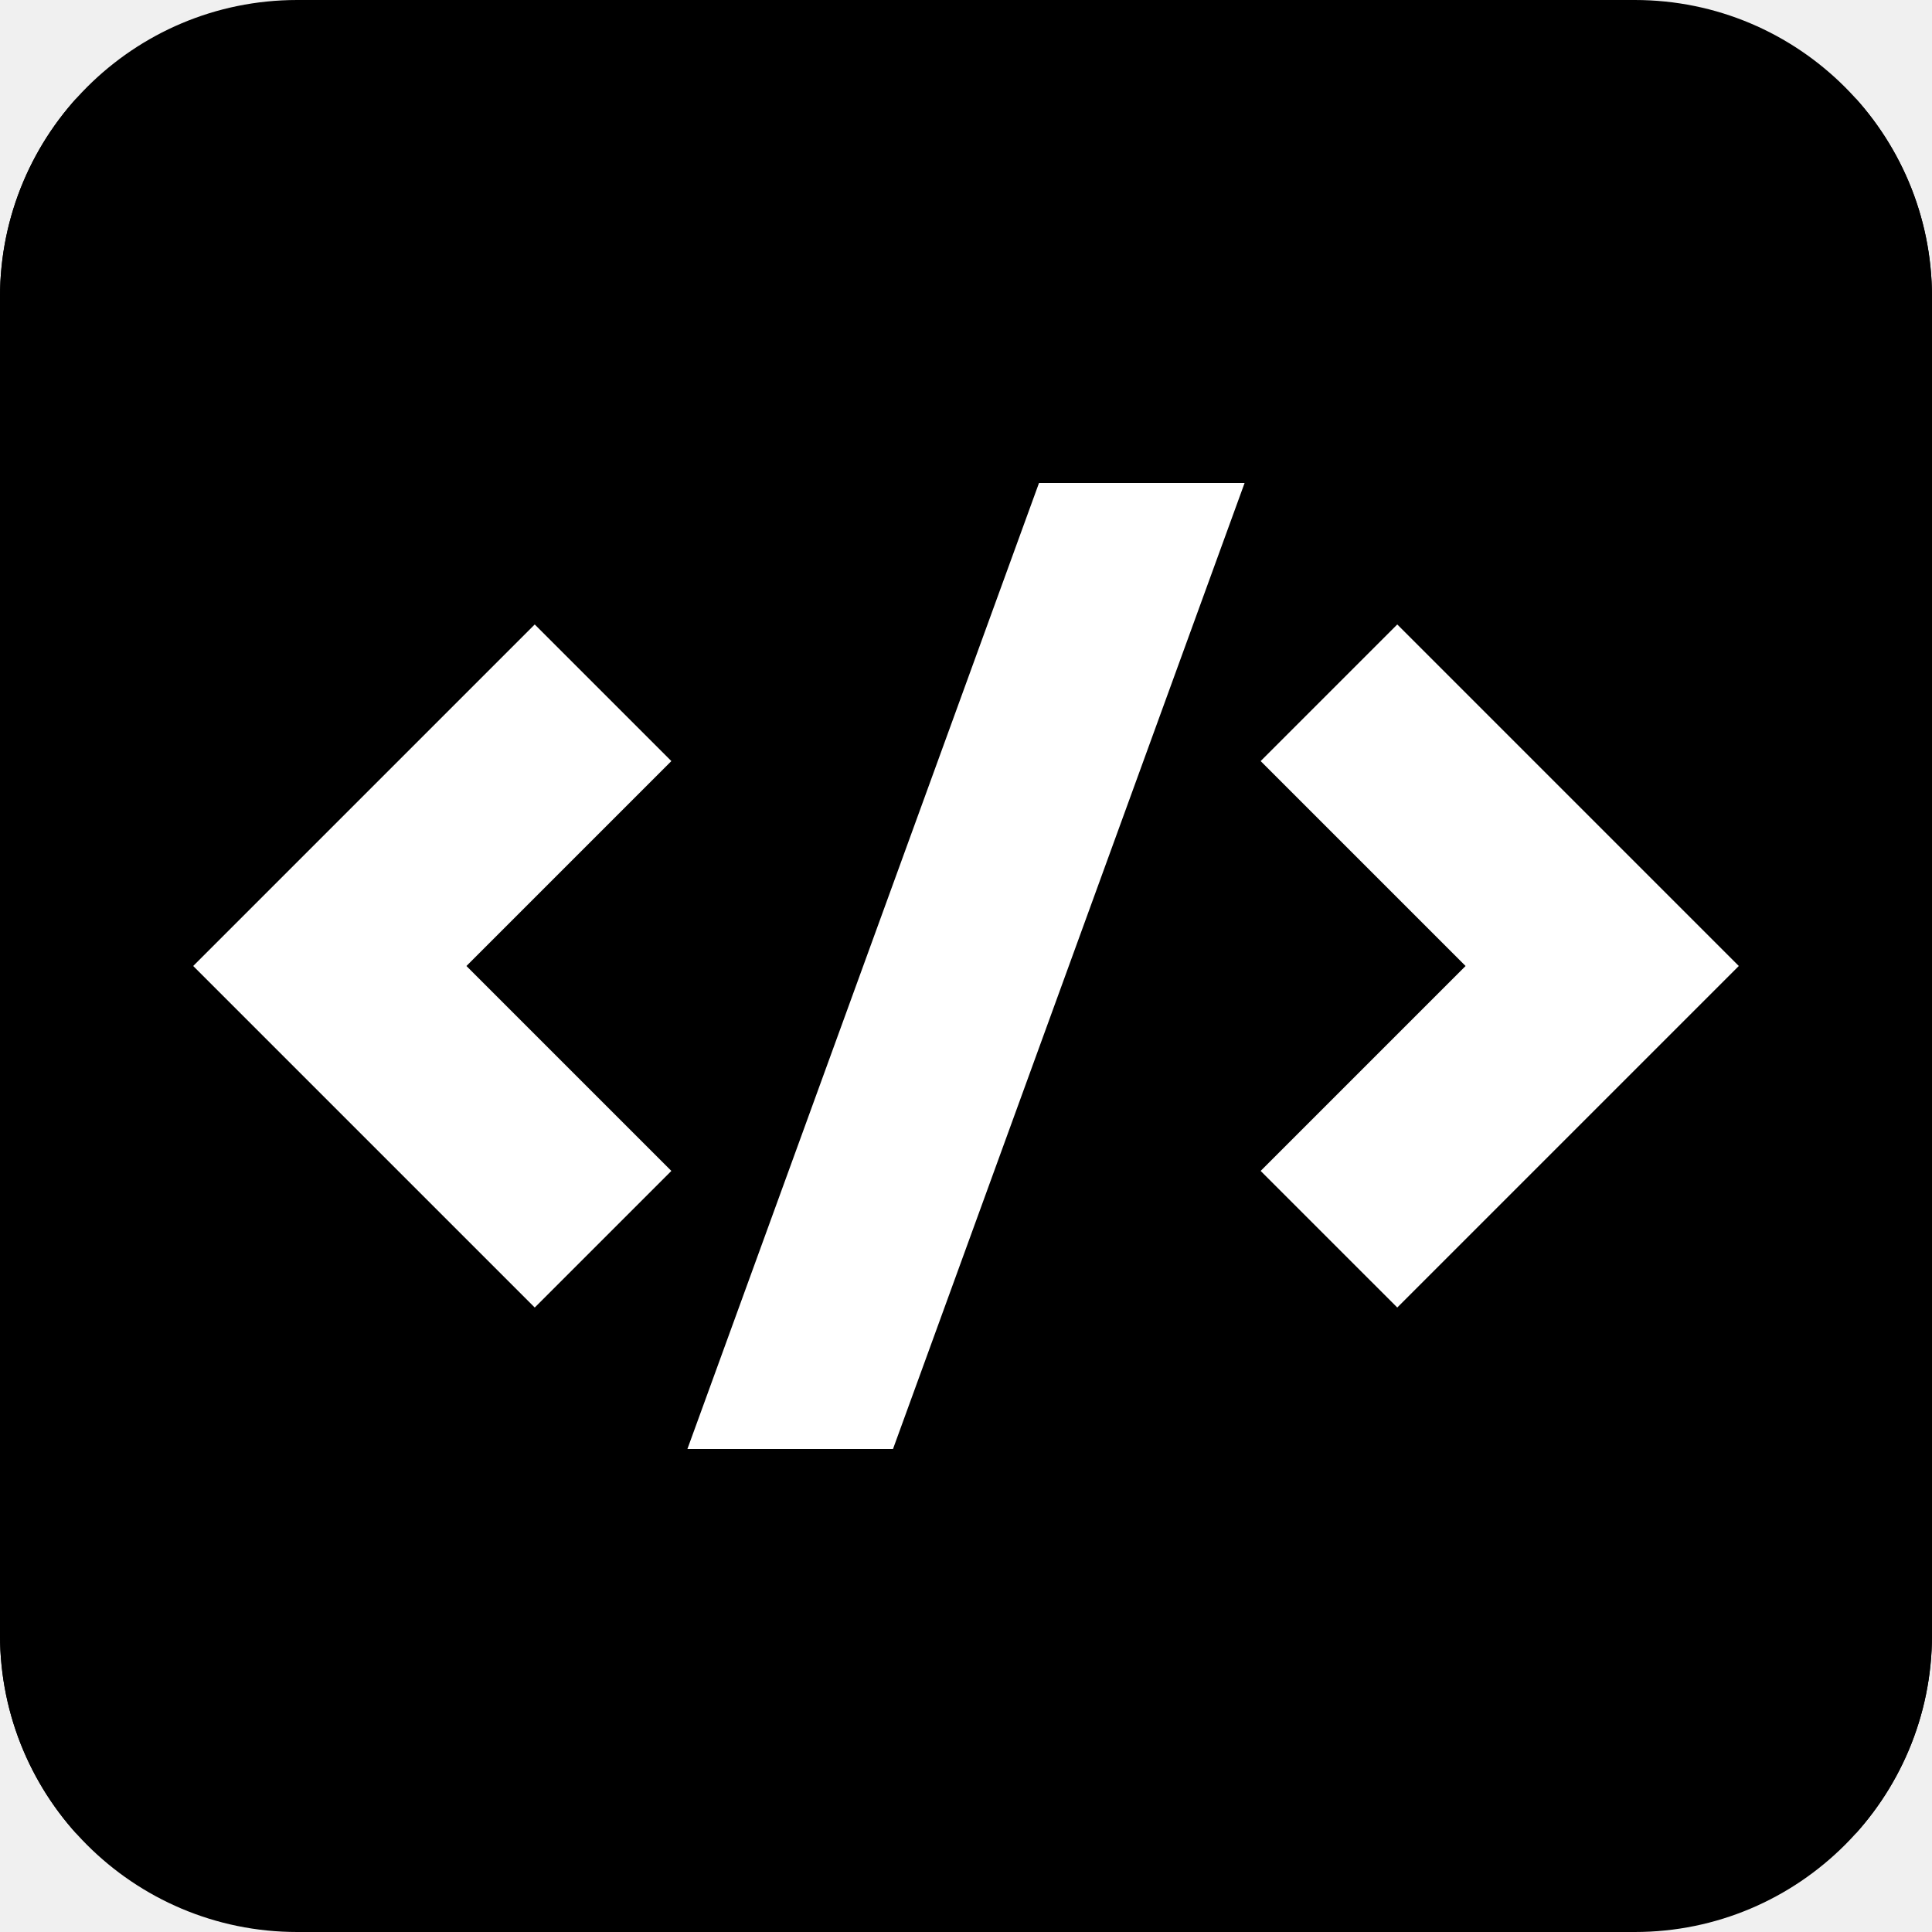
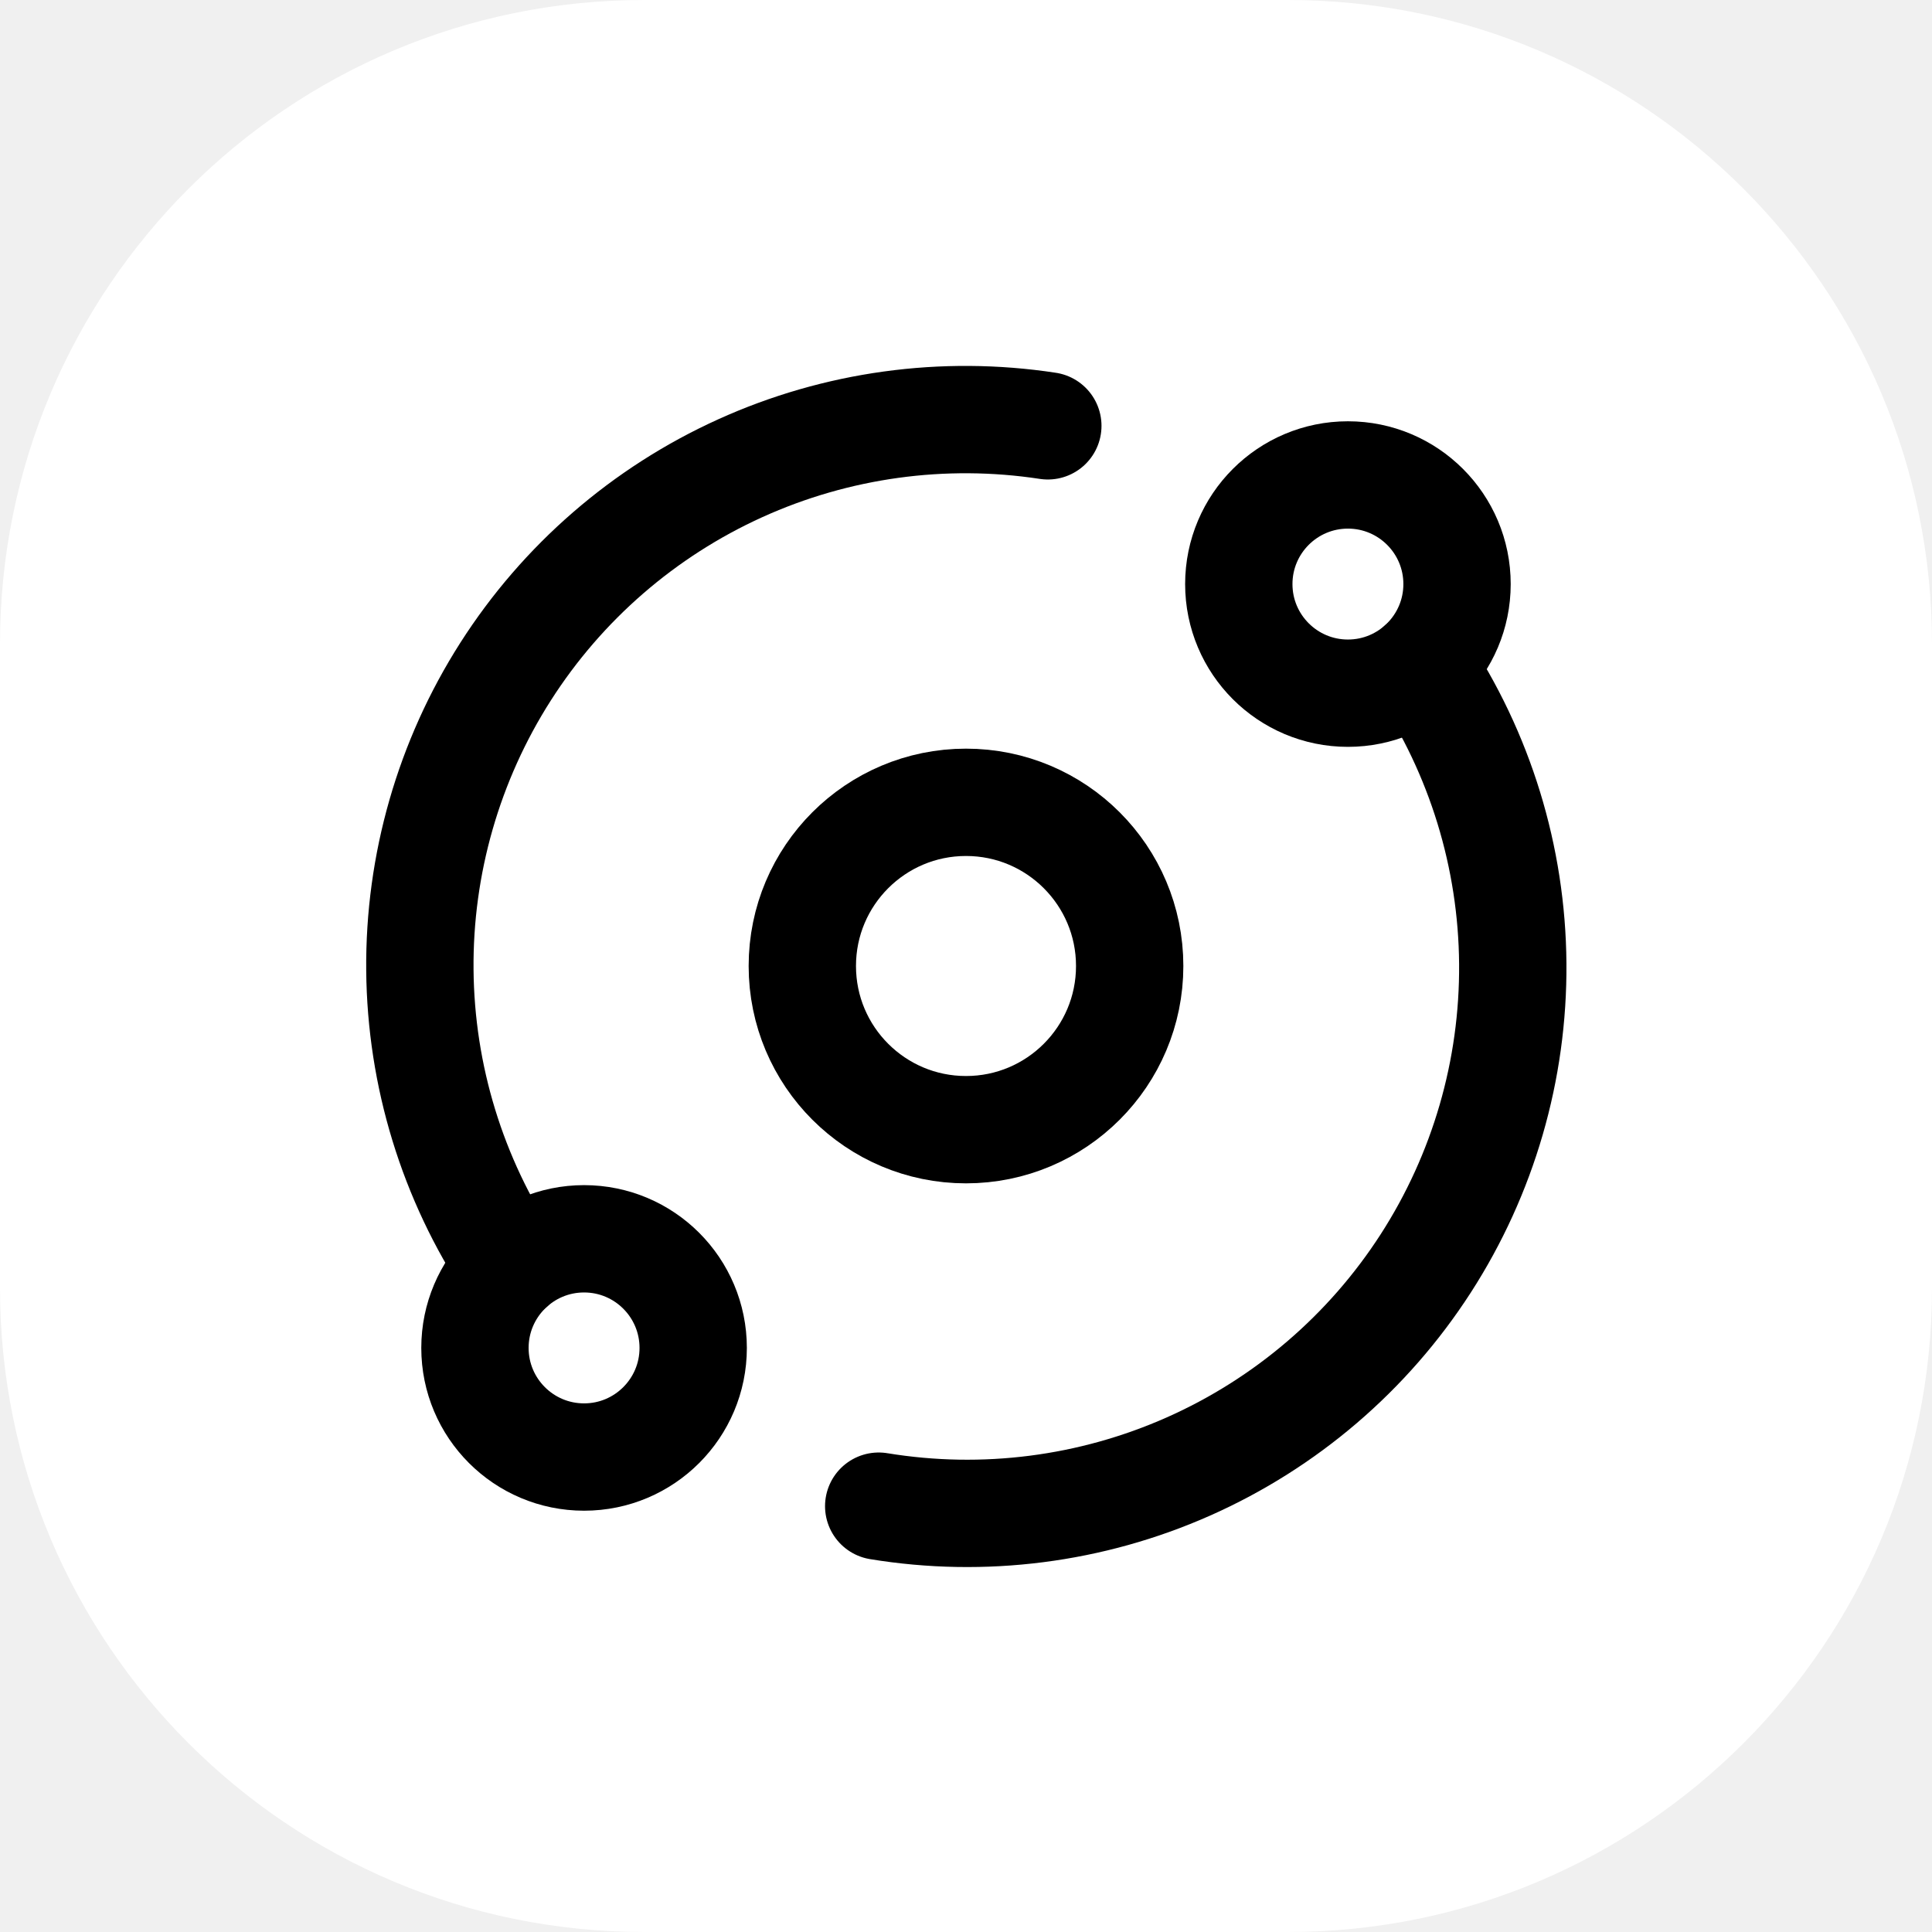
- <svg xmlns="http://www.w3.org/2000/svg" width="260" height="260" viewBox="0 0 260 260" fill="none">
-   <g clip-path="url(#clip0_3844_211)">
-     <rect width="260" height="260" rx="40" fill="black" />
-     <rect x="16" y="44" width="227" height="173" fill="white" />
-     <path d="M13 13H247C254.18 13 260 18.82 260 26V234C260 241.18 254.18 247 247 247H13C5.82 247 0 241.18 0 234V26C0 18.82 5.82 13 13 13ZM188.039 175.961L234 130L188.039 84.038L169.654 102.423L197.231 130L169.654 157.577L188.039 175.961ZM62.77 130L90.347 102.423L71.962 84.038L26 130L71.962 175.961L90.347 157.577L62.77 130ZM120.176 195L167.492 65H139.824L92.508 195H120.176Z" fill="black" />
-   </g>
-   <defs>
-     <clipPath id="clip0_3844_211">
-       <rect width="260" height="260" rx="40" fill="white" />
-     </clipPath>
-   </defs>
+ <svg xmlns="http://www.w3.org/2000/svg" width="180" height="180" viewBox="0 0 180 180" fill="none">
+   <rect width="180" height="180" rx="60" fill="white" />
+   <path d="M90 105.25C98.422 105.25 105.25 98.422 105.25 90C105.25 81.578 98.422 74.75 90 74.75C81.578 74.75 74.75 81.578 74.75 90C74.75 98.422 81.578 105.25 90 105.25Z" stroke="black" stroke-width="10" stroke-linecap="round" stroke-linejoin="round" />
+   <path d="M125.583 64.583C131.198 64.583 135.749 60.032 135.749 54.417C135.749 48.802 131.198 44.25 125.583 44.25C119.968 44.25 115.416 48.802 115.416 54.417C115.416 60.032 119.968 64.583 125.583 64.583Z" stroke="black" stroke-width="10" stroke-linecap="round" stroke-linejoin="round" />
+   <path d="M54.417 135.749C60.032 135.749 64.583 131.198 64.583 125.583C64.583 119.968 60.032 115.416 54.417 115.416C48.802 115.416 44.25 119.968 44.25 125.583C44.25 131.198 48.802 135.749 54.417 135.749Z" stroke="black" stroke-width="10" stroke-linecap="round" stroke-linejoin="round" />
+   <path d="M81.867 140.326C91.641 141.932 101.672 140.647 110.725 136.63C119.779 132.613 127.462 126.038 132.83 117.714C138.198 109.389 141.017 99.678 140.941 89.773C140.865 79.868 137.896 70.202 132.401 61.961" stroke="black" stroke-width="10" stroke-linecap="round" stroke-linejoin="round" />
+   <path d="M97.624 39.674C87.89 38.188 77.934 39.561 68.965 43.626C59.997 47.691 52.402 54.273 47.103 62.573C41.805 70.873 39.031 80.533 39.119 90.38C39.207 100.226 42.153 109.835 47.599 118.039" stroke="black" stroke-width="10" stroke-linecap="round" stroke-linejoin="round" />
</svg>
